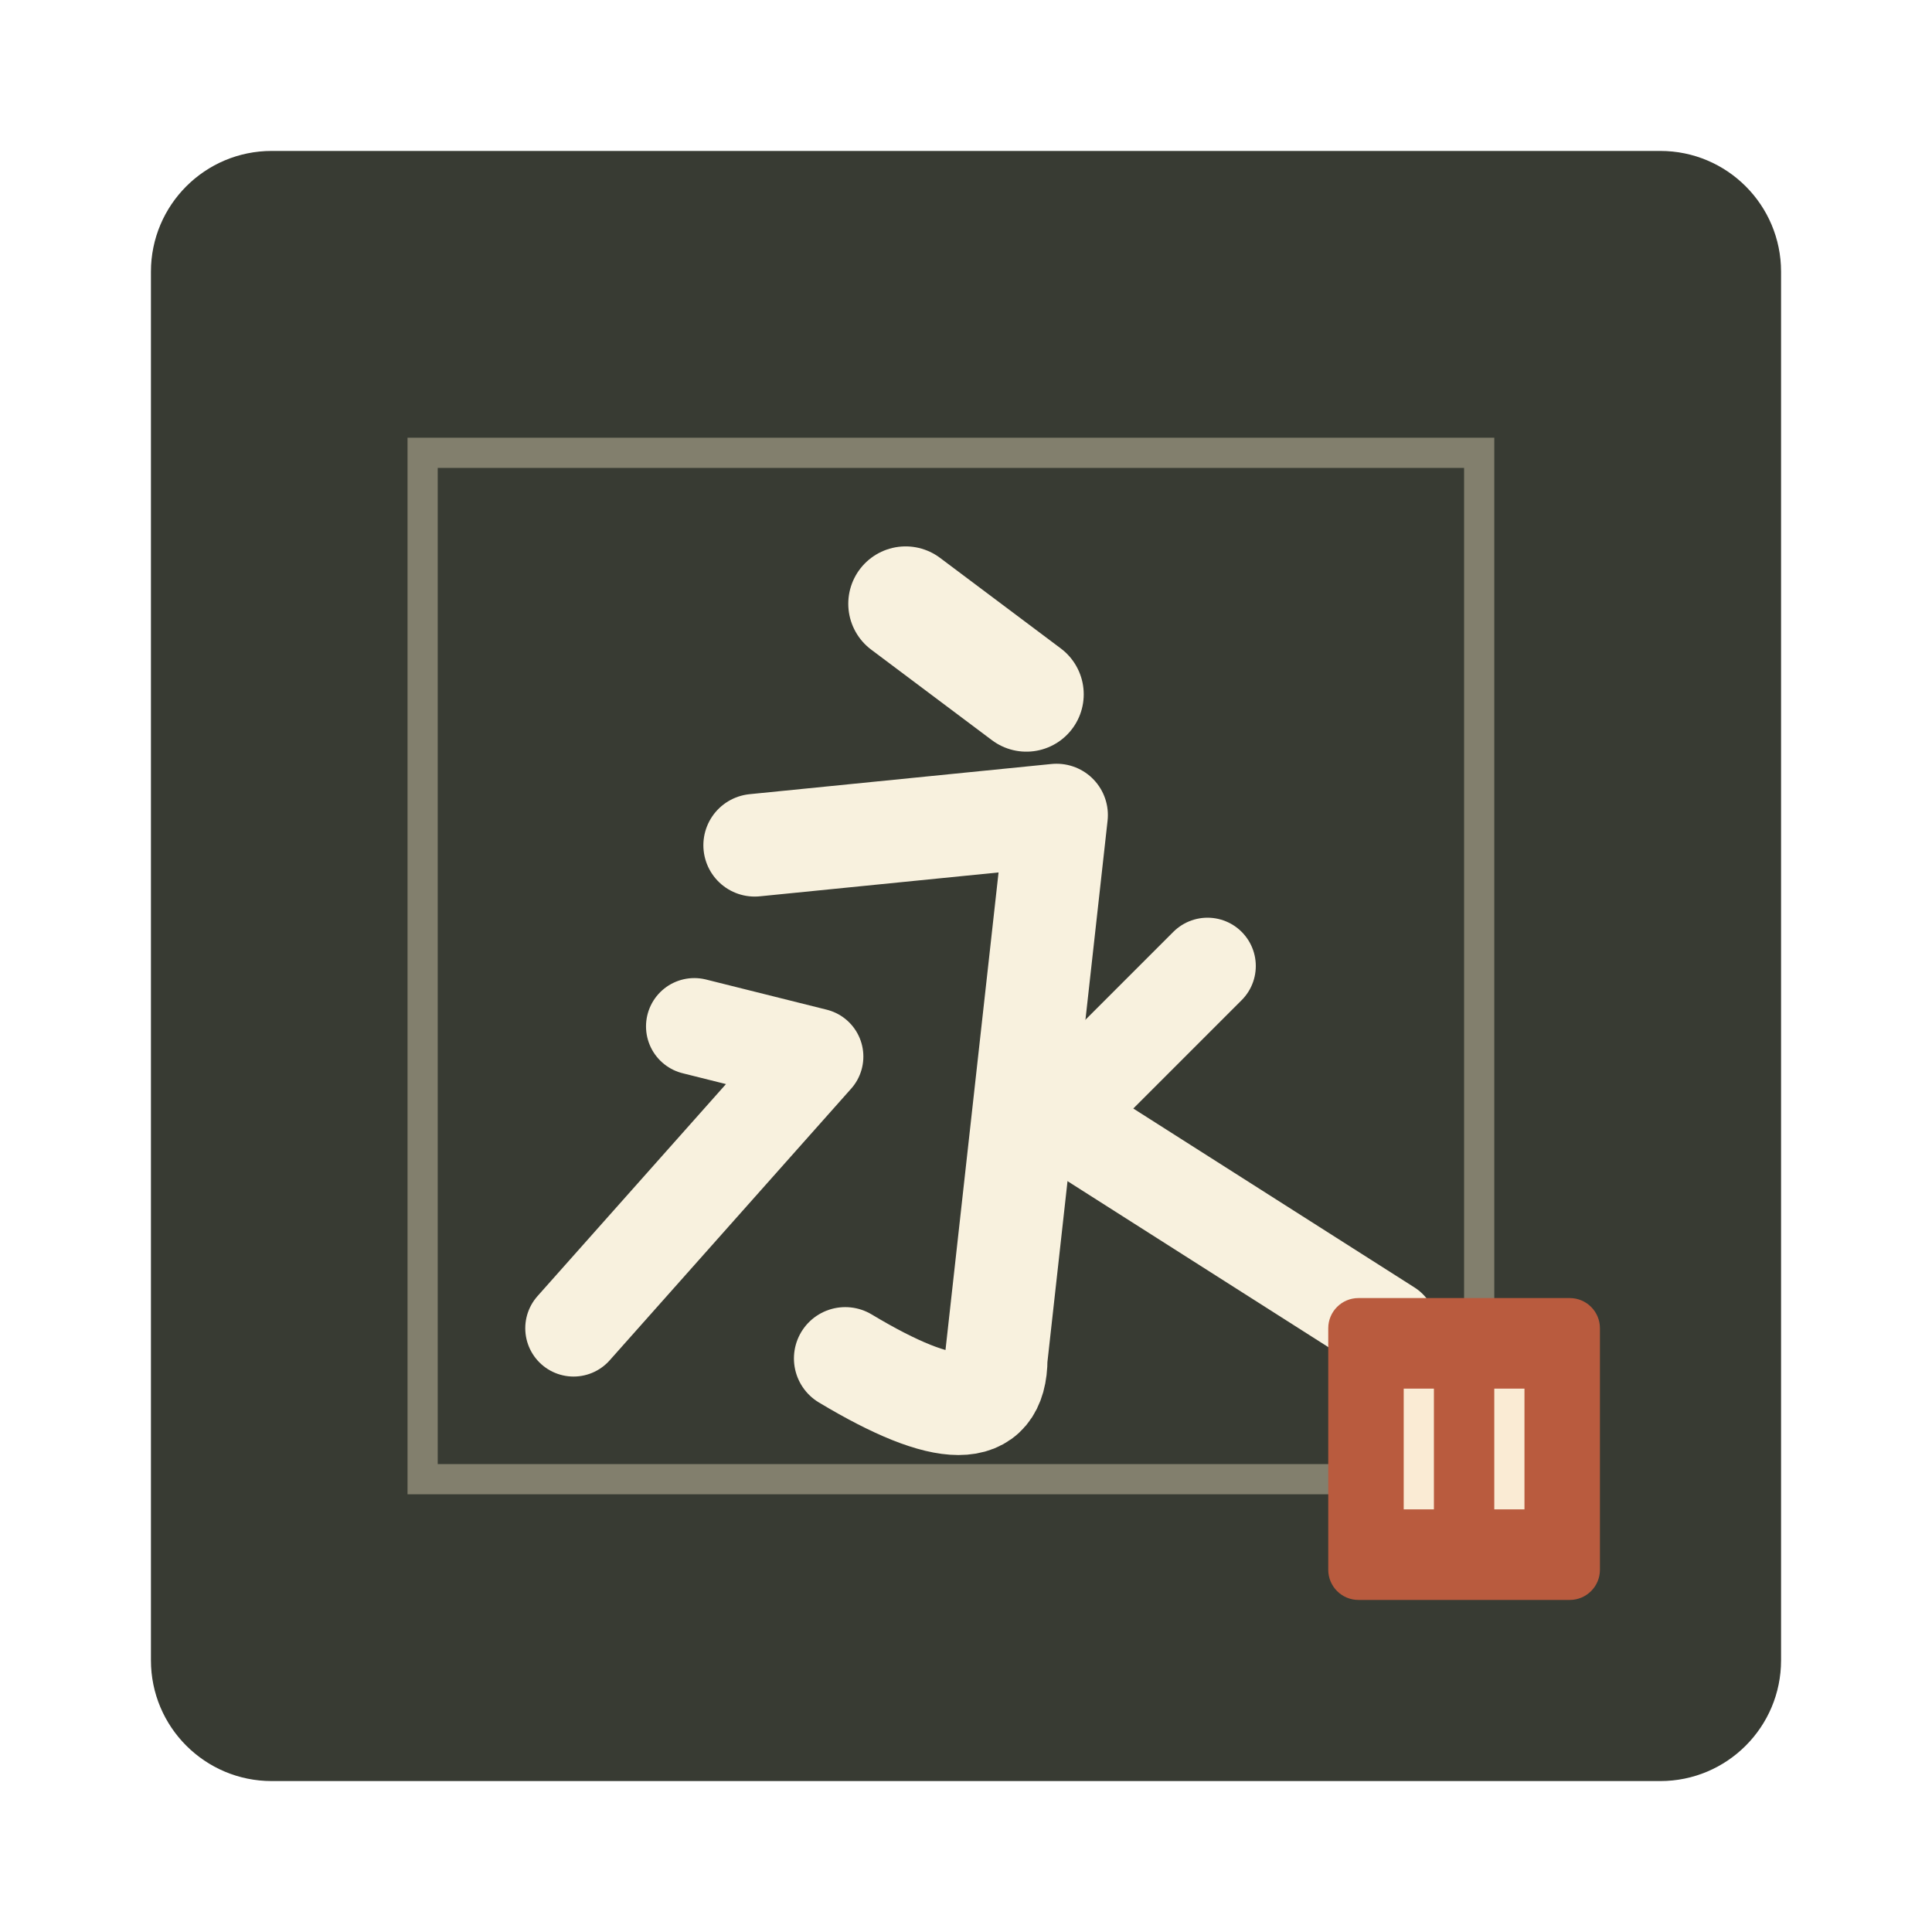
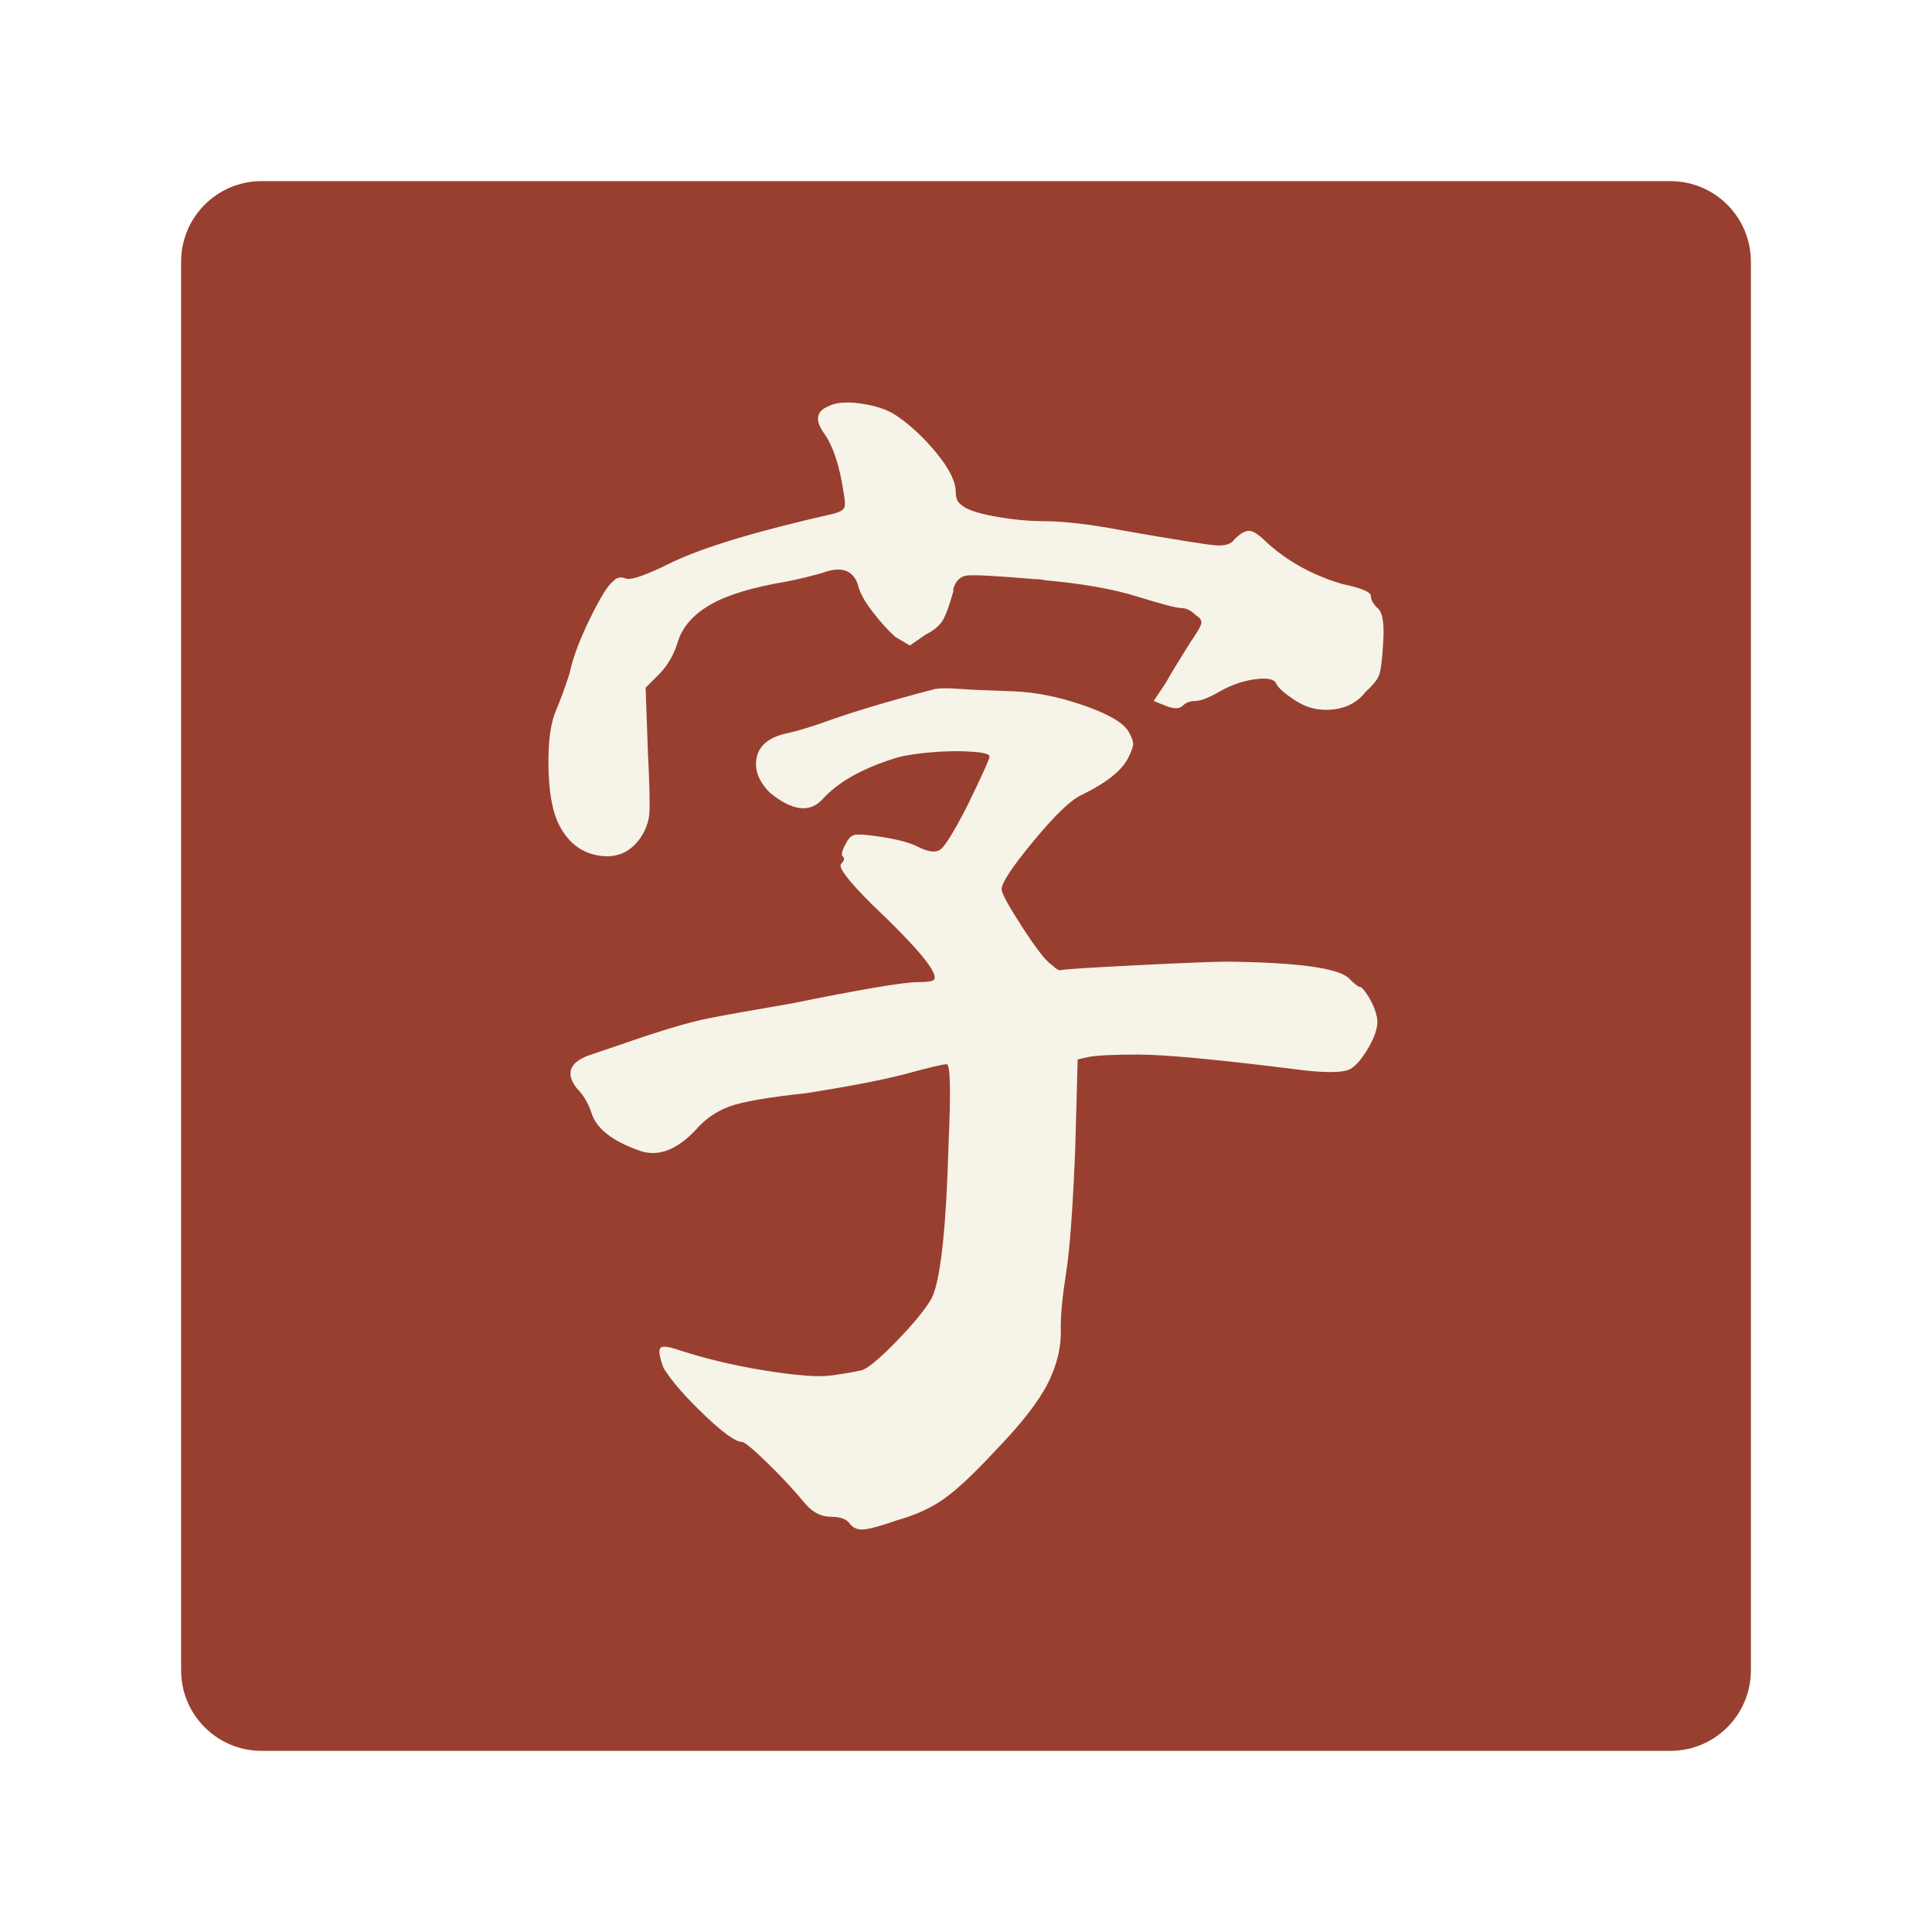
- <svg xmlns="http://www.w3.org/2000/svg" viewBox="0 0 64 64">
-   <rect x="5" y="5" width="54" height="54" rx="4" fill="#383b33" />
-   <path d="M14 15h35v34H14Z" fill="none" stroke="#ddd3b4" stroke-opacity=".45" />
-   <g fill="none" stroke="#f8f1de" stroke-linecap="round" stroke-linejoin="round">
-     <path d="m30 20 4 3" stroke-width="3.8" />
-     <path d="m25 28 10-1-2 18q0 3-5 0" stroke-width="3.4" />
-     <path d="m23 34 4 1-8 9m21-12-5 5 11 7" stroke-width="3.2" />
-   </g>
-   <rect x="44" y="43" width="9" height="10" rx="1" fill="#b95b3e" />
-   <path d="M47 46v4m3-4v4" stroke="#faebd4" stroke-width="1" />
+ <svg xmlns="http://www.w3.org/2000/svg" viewBox="0 0 96 96">
+   <rect x="9" y="9" width="78" height="78" rx="4" fill="#993f30" />
+   <path d="M475 583Q482 584 495.5 583Q509 582 540 581Q567 580 597.5 569.5Q628 559 635 548Q639 541 639 537.5Q639 534 635 526Q627 510 596 495Q583 489 556.5 457Q530 425 530 417Q530 412 547.5 385Q565 358 572 354Q577 349 579.5 350Q582 351 641.5 354Q701 357 717 357Q805 356 818 343Q825 336 827 336Q829 336 834 328Q839 320 841 311Q843 302 835 287.5Q827 273 819 268Q809 263 772 268Q676 280 643 280Q612 280 602 278L593 276L591 202Q588 128 583.5 99.5Q579 71 579 54Q580 31 568.5 8Q557 -15 525 -48Q501 -74 484.5 -86.5Q468 -99 443 -106Q423 -113 415.5 -113.5Q408 -114 404 -108.5Q400 -103 388.5 -103Q377 -103 368 -93Q354 -76 336 -58.5Q318 -41 315 -41Q307 -41 283.5 -18.5Q260 4 250 20Q245 33 247 36.5Q249 40 263 35Q297 24 335 18Q373 12 388 14Q403 16 412 18Q419 18 441.5 41Q464 64 472 78Q483 100 486 205Q489 272 484.5 272Q480 272 452.5 264.5Q425 257 368 248Q321 243 304.5 237Q288 231 276 217Q253 193 231 200Q196 212 190 232Q186 244 178 252Q164 270 187 279L234 295Q267 306 287 310Q307 314 354 322Q443 340 460 340Q472 340 474 342Q480 350 422 405Q393 434 397 438Q401 442 398.5 444Q396 446 401 455Q404 461 408 462Q412 463 426 461Q448 458 459 453Q474 445 480 450.5Q486 456 501 485Q520 524 520 527Q520 530 505 531Q490 532 472 530.5Q454 529 443 526Q401 513 382 492Q366 474 338 497Q324 511 327 526Q330 541 351 546Q361 548 379 554Q414 567 475 583ZM386 817Q395 822 413 819.5Q431 817 442 810Q460 798 476 778.5Q492 759 492 746Q492 739 496 736Q502 730 524 726Q546 722 565 722Q590 722 632 714Q695 703 707 702Q719 701 723 707Q730 714 735 714Q740 714 749 705Q775 681 812 670Q836 665 836 660Q836 655 842 649.5Q848 644 846 619Q845 601 843 595Q841 589 832 581Q822 568 805 566Q788 564 774 573Q760 582 757.5 587.5Q755 593 740 591Q725 589 711 581Q697 573 690.5 573Q684 573 680 569Q676 565 666 569L656 573L666 588Q674 602 686 621Q695 634 695.5 637.5Q696 641 691 644Q685 650 679 650Q673 650 642.5 659.5Q612 669 566 673Q562 674 557 674Q510 678 501.5 677Q493 676 490 666Q490 665 490 664Q485 646 481 639.5Q477 633 467 628L454 619L442 626Q433 634 423 647Q413 660 411 669Q405 688 381 679Q367 675 352 672Q310 665 289 653Q268 641 262 623Q257 606 246 595L235 584L237 528Q239 489 238 479Q237 469 231 460Q218 441 195.5 445Q173 449 162 473Q155 489 154.5 519Q154 549 160.5 564.5Q167 580 172 596Q176 615 189 641.5Q202 668 208 672Q212 677 218.5 674.5Q225 672 257 688Q297 707 390 728Q398 730 399.5 733Q401 736 399 746Q394 780 382 796Q372 811 386 817Z" fill="#f6f3e9" transform="translate(17.98849,69.19145) scale(0.0599652,-0.0599652)" />
</svg>
